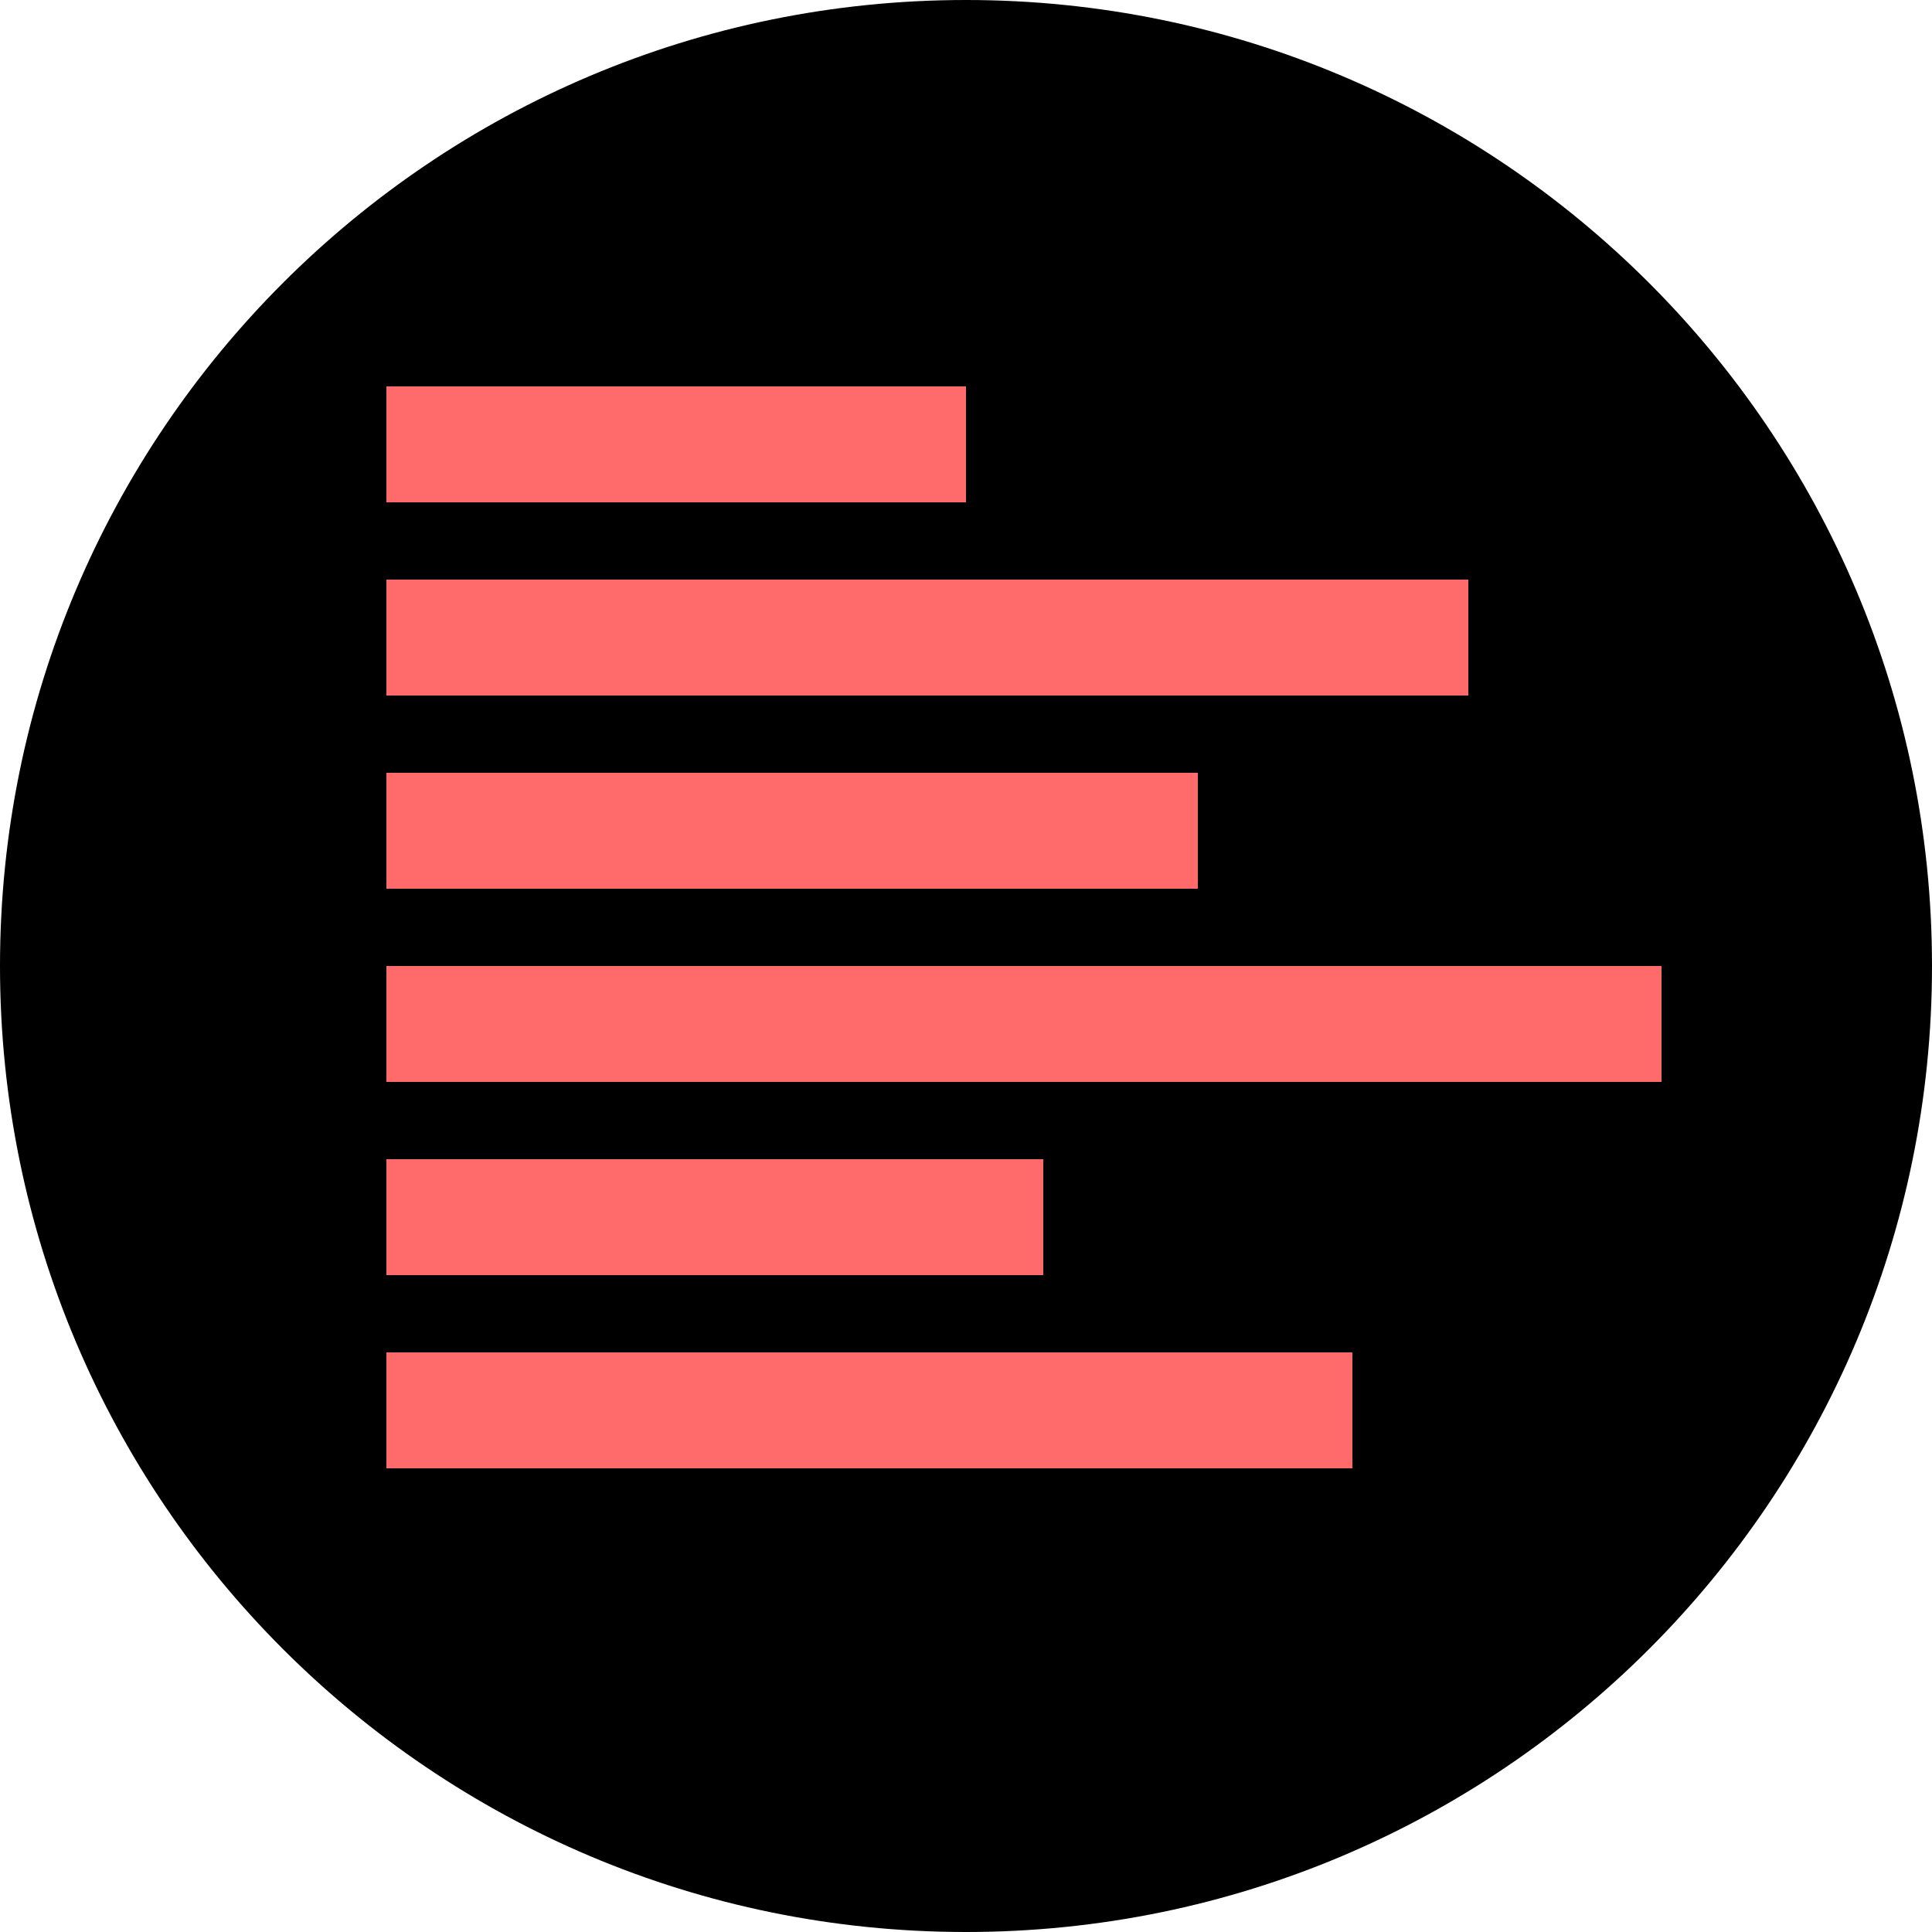
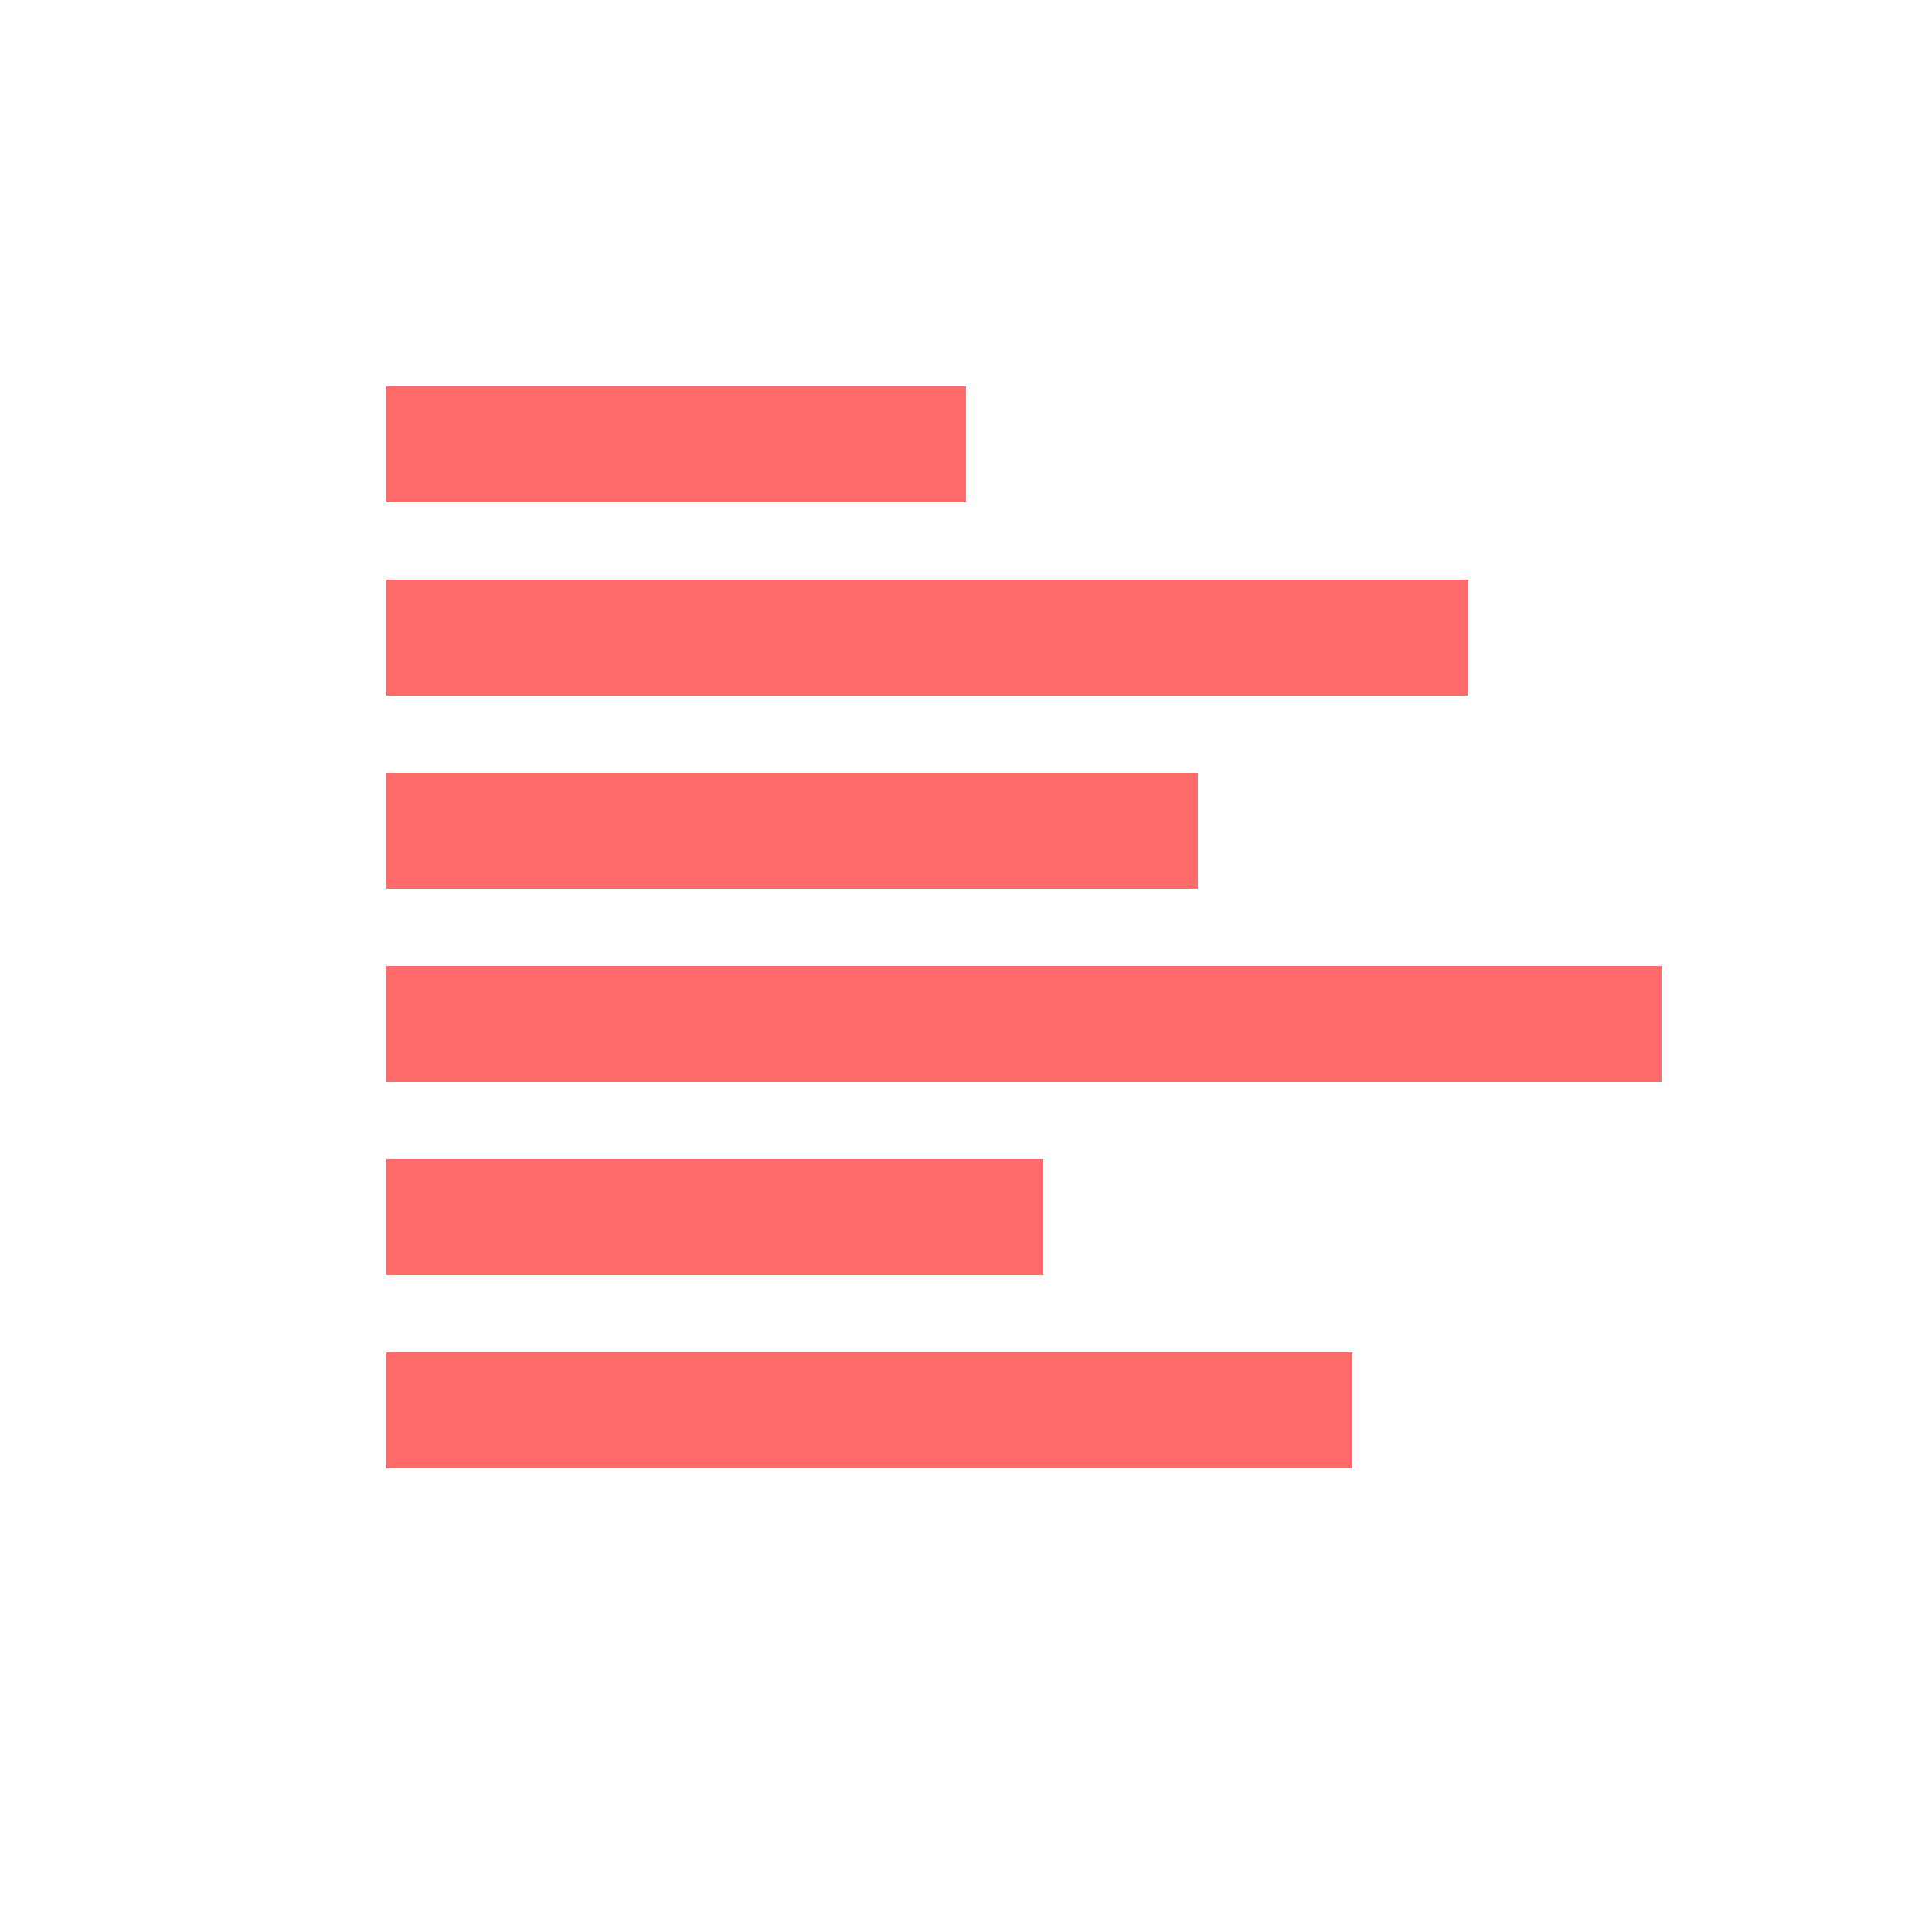
<svg xmlns="http://www.w3.org/2000/svg" width="50" height="50" viewBox="0 0 50 50">
-   <circle cx="25" cy="25" r="25" fill="#000000" />
  <rect x="10" y="10" width="15" height="3" fill="#ff6b6b" />
  <rect x="10" y="15" width="28" height="3" fill="#ff6b6b" />
  <rect x="10" y="20" width="21" height="3" fill="#ff6b6b" />
  <rect x="10" y="25" width="33" height="3" fill="#ff6b6b" />
  <rect x="10" y="30" width="17" height="3" fill="#ff6b6b" />
  <rect x="10" y="35" width="25" height="3" fill="#ff6b6b" />
</svg>
